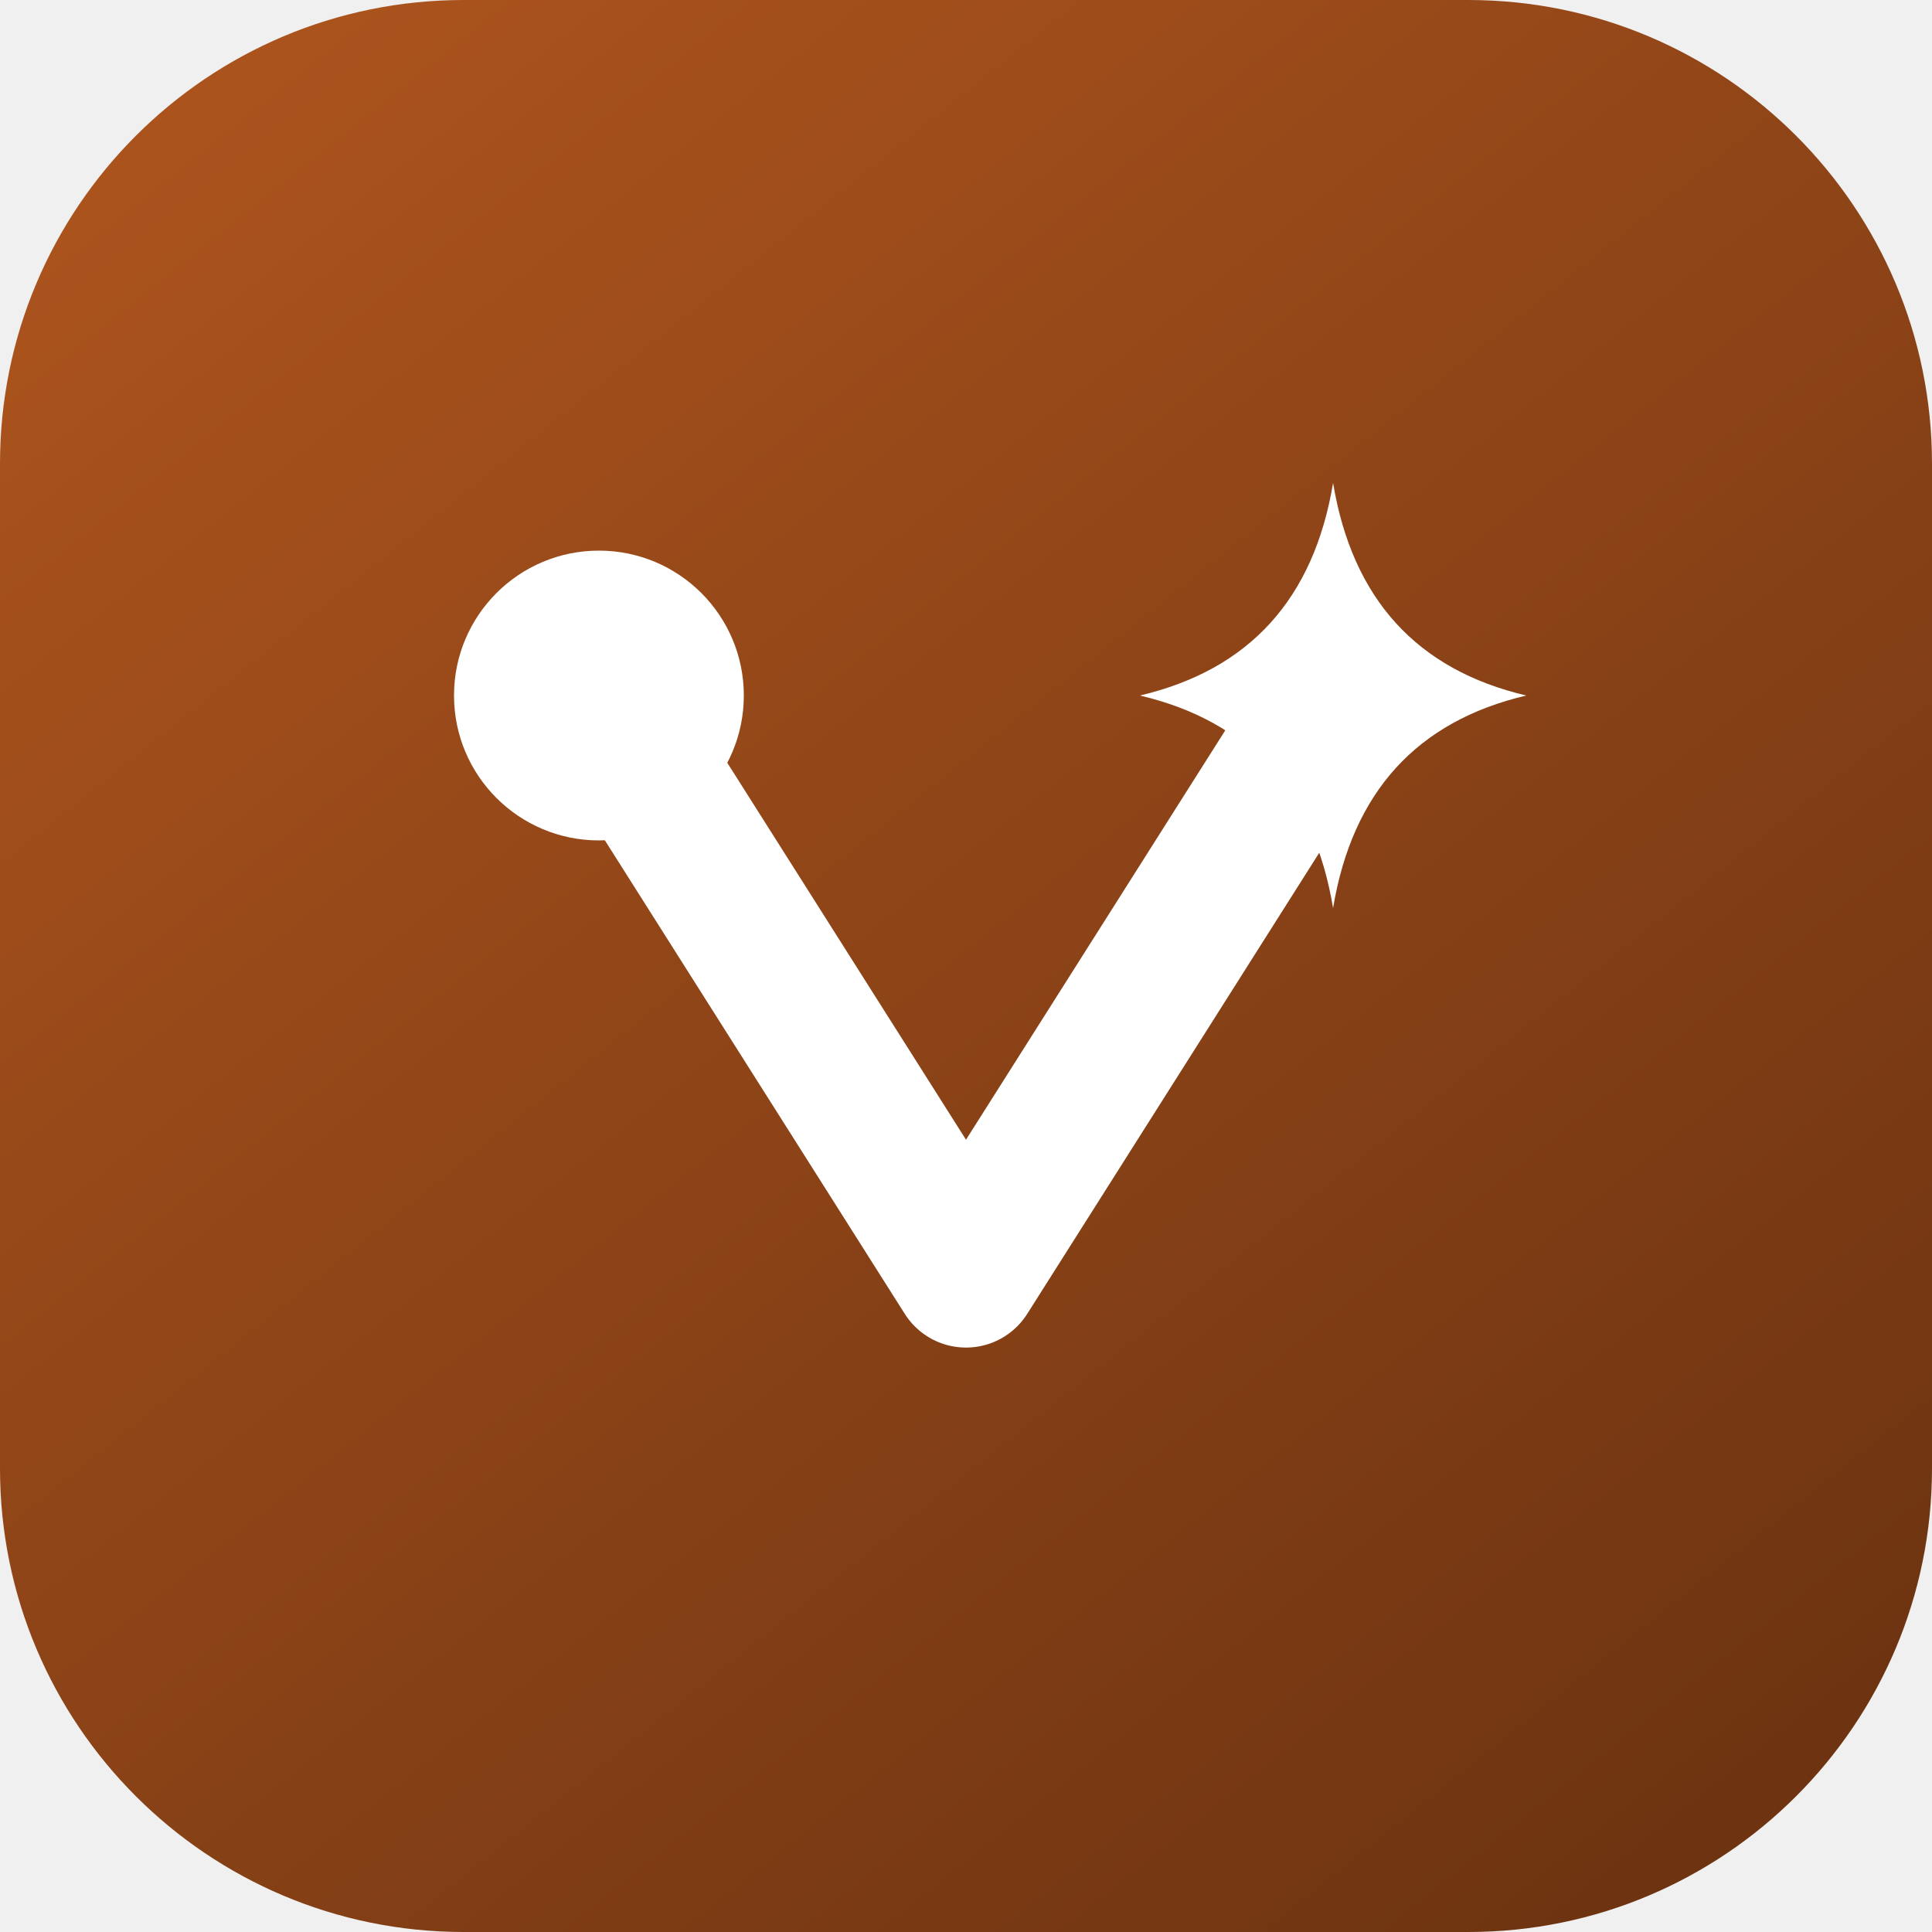
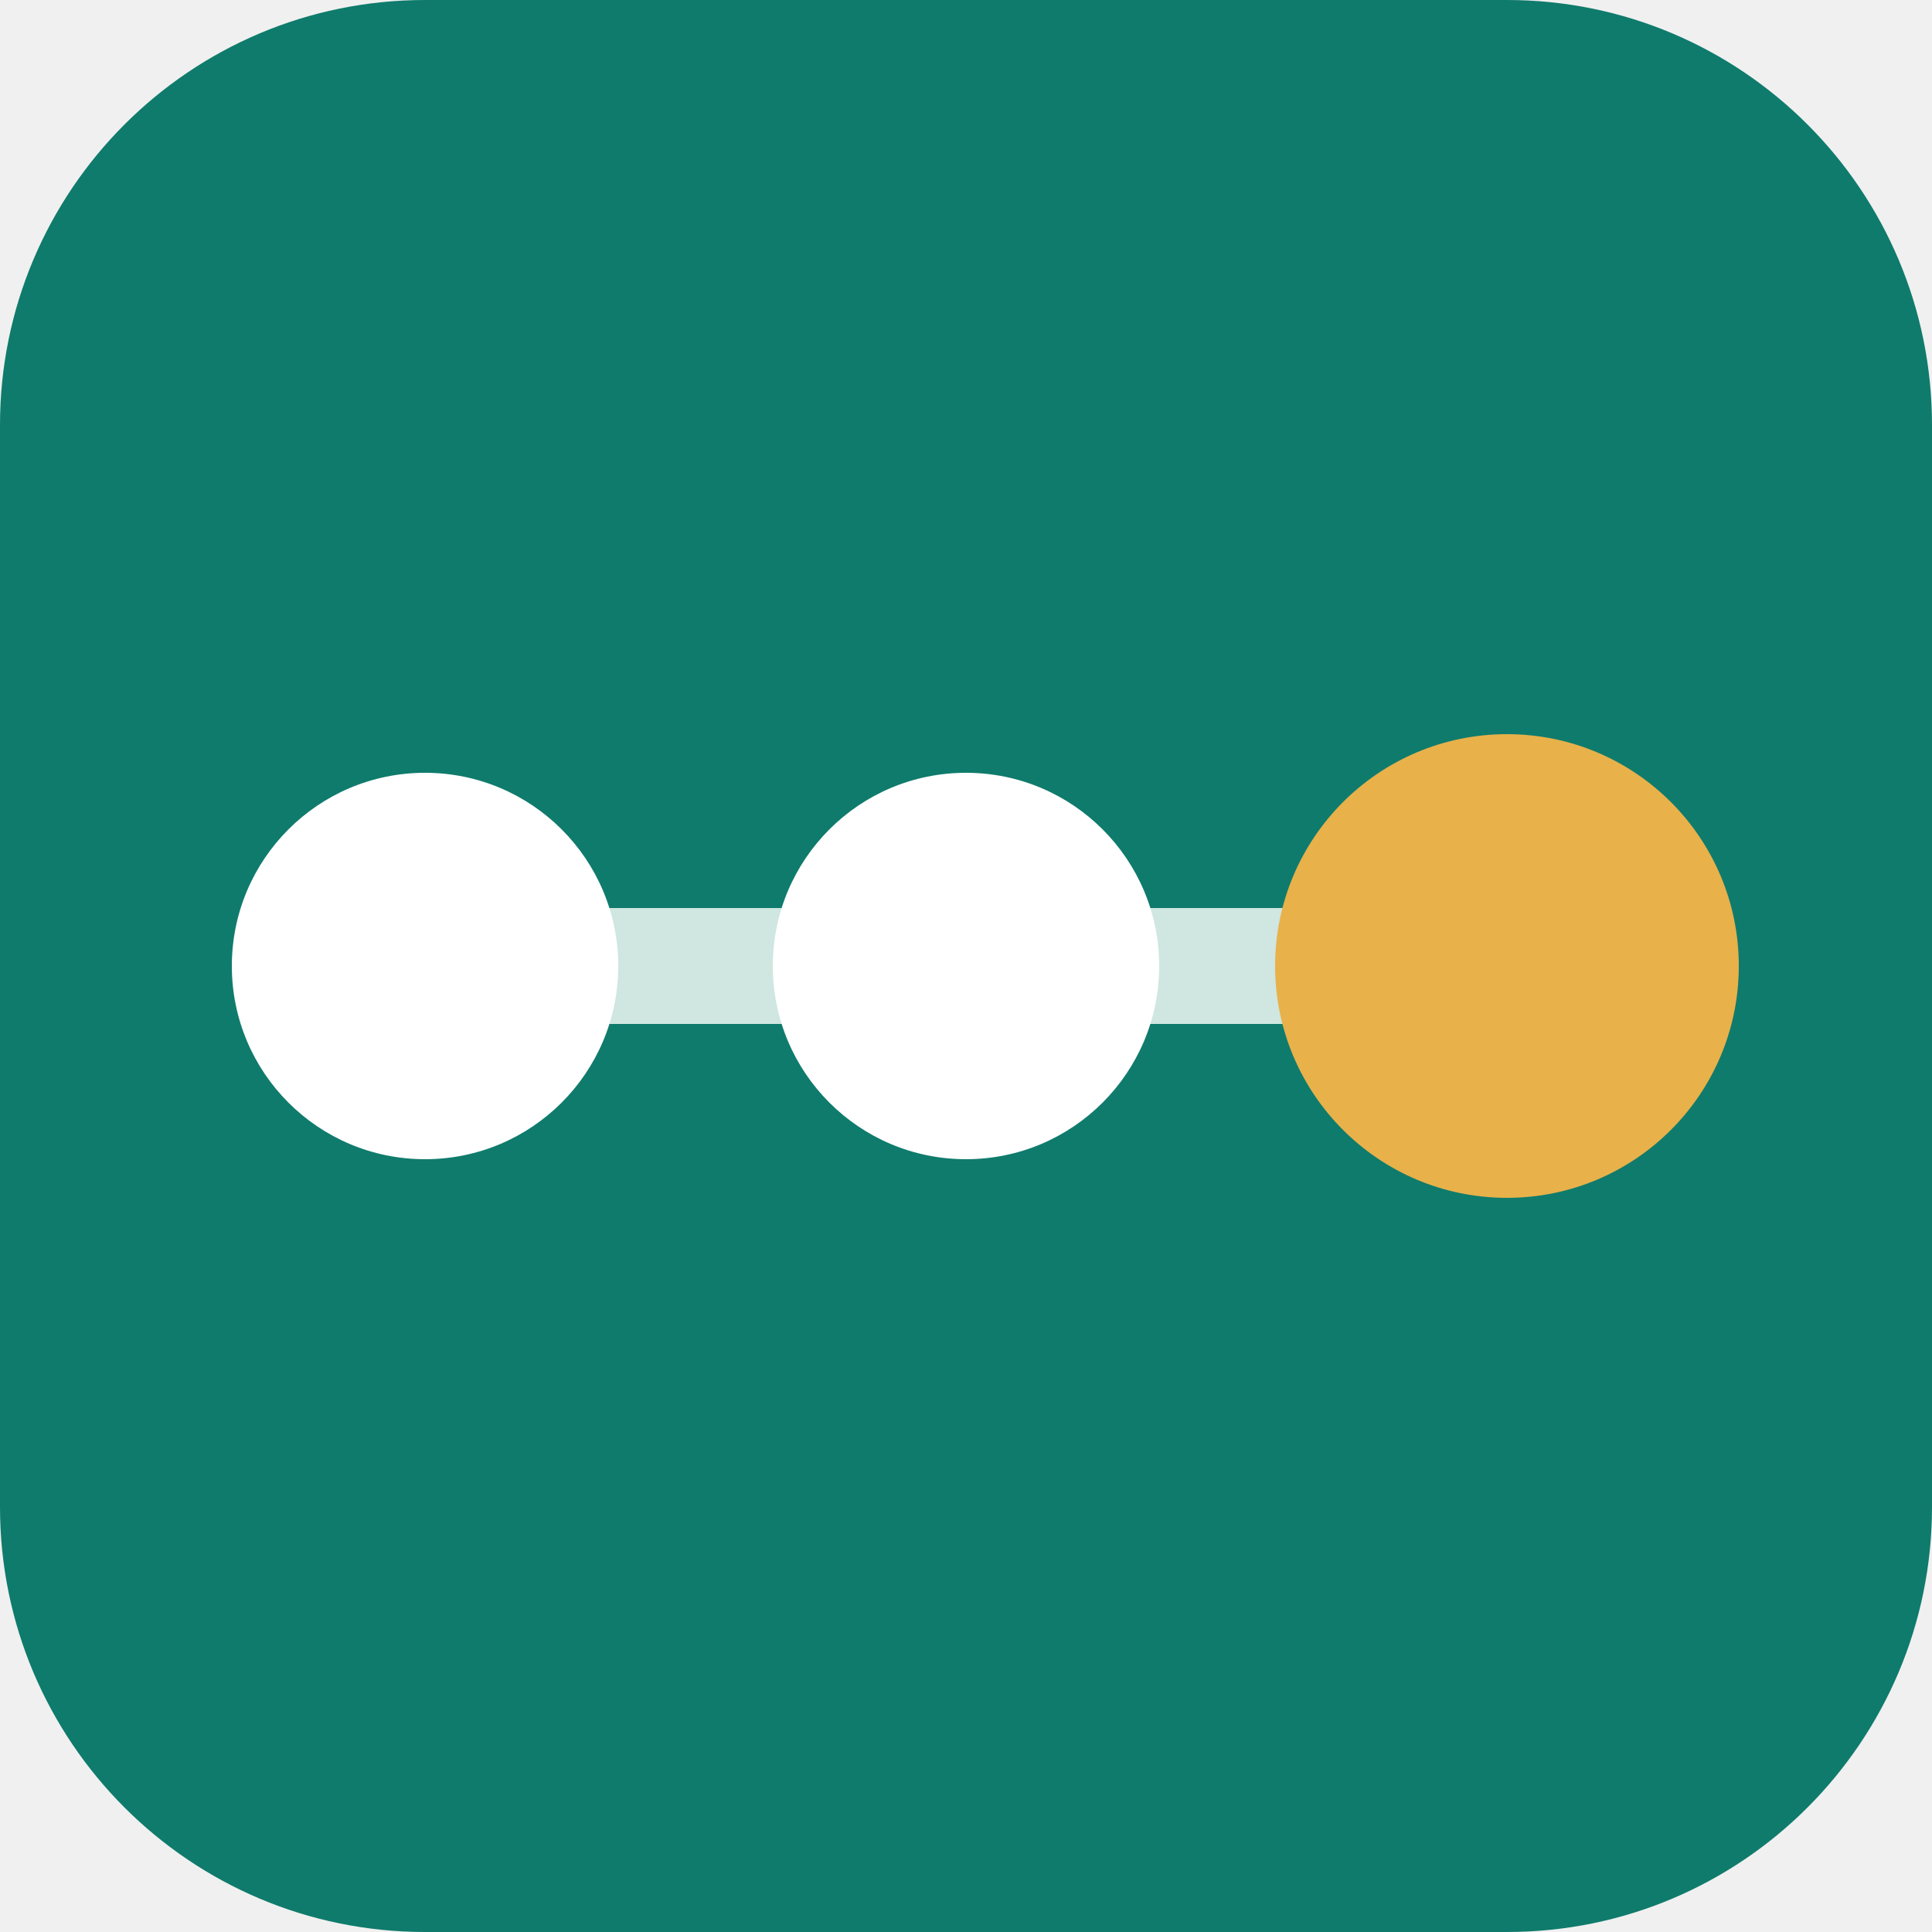
<svg xmlns="http://www.w3.org/2000/svg" viewBox="0 0 100 100">
-   <defs>
-     <linearGradient id="bg" x1="0" y1="0" x2="0.8" y2="1">
-       <stop offset="0%" stop-color="#b1561e" />
-       <stop offset="100%" stop-color="#6e3411" />
-     </linearGradient>
-   </defs>
-   <rect width="100" height="100" rx="24" fill="url(#bg)" />
-   <path d="M31 36 L50 66 L69 36" fill="none" stroke="#ffffff" stroke-width="7.5" stroke-linecap="round" stroke-linejoin="round" />
-   <circle cx="31" cy="36" r="7.5" fill="#ffffff" />
-   <path d="M69 25 Q70.5 34 79 36 Q70.5 38 69 47 Q67.5 38 59 36 Q67.5 34 69 25 Z" fill="#ffffff" />
+   <rect width="100" height="100" rx="22" fill="#0f7b6c" />
+   <path d="M22 50 H78" stroke="#cfe6e1" stroke-width="6" stroke-linecap="round" />
+   <circle cx="22" cy="50" r="10" fill="#ffffff" />
+   <circle cx="50" cy="50" r="10" fill="#ffffff" />
+   <circle cx="78" cy="50" r="12" fill="#e8b14a" />
</svg>
